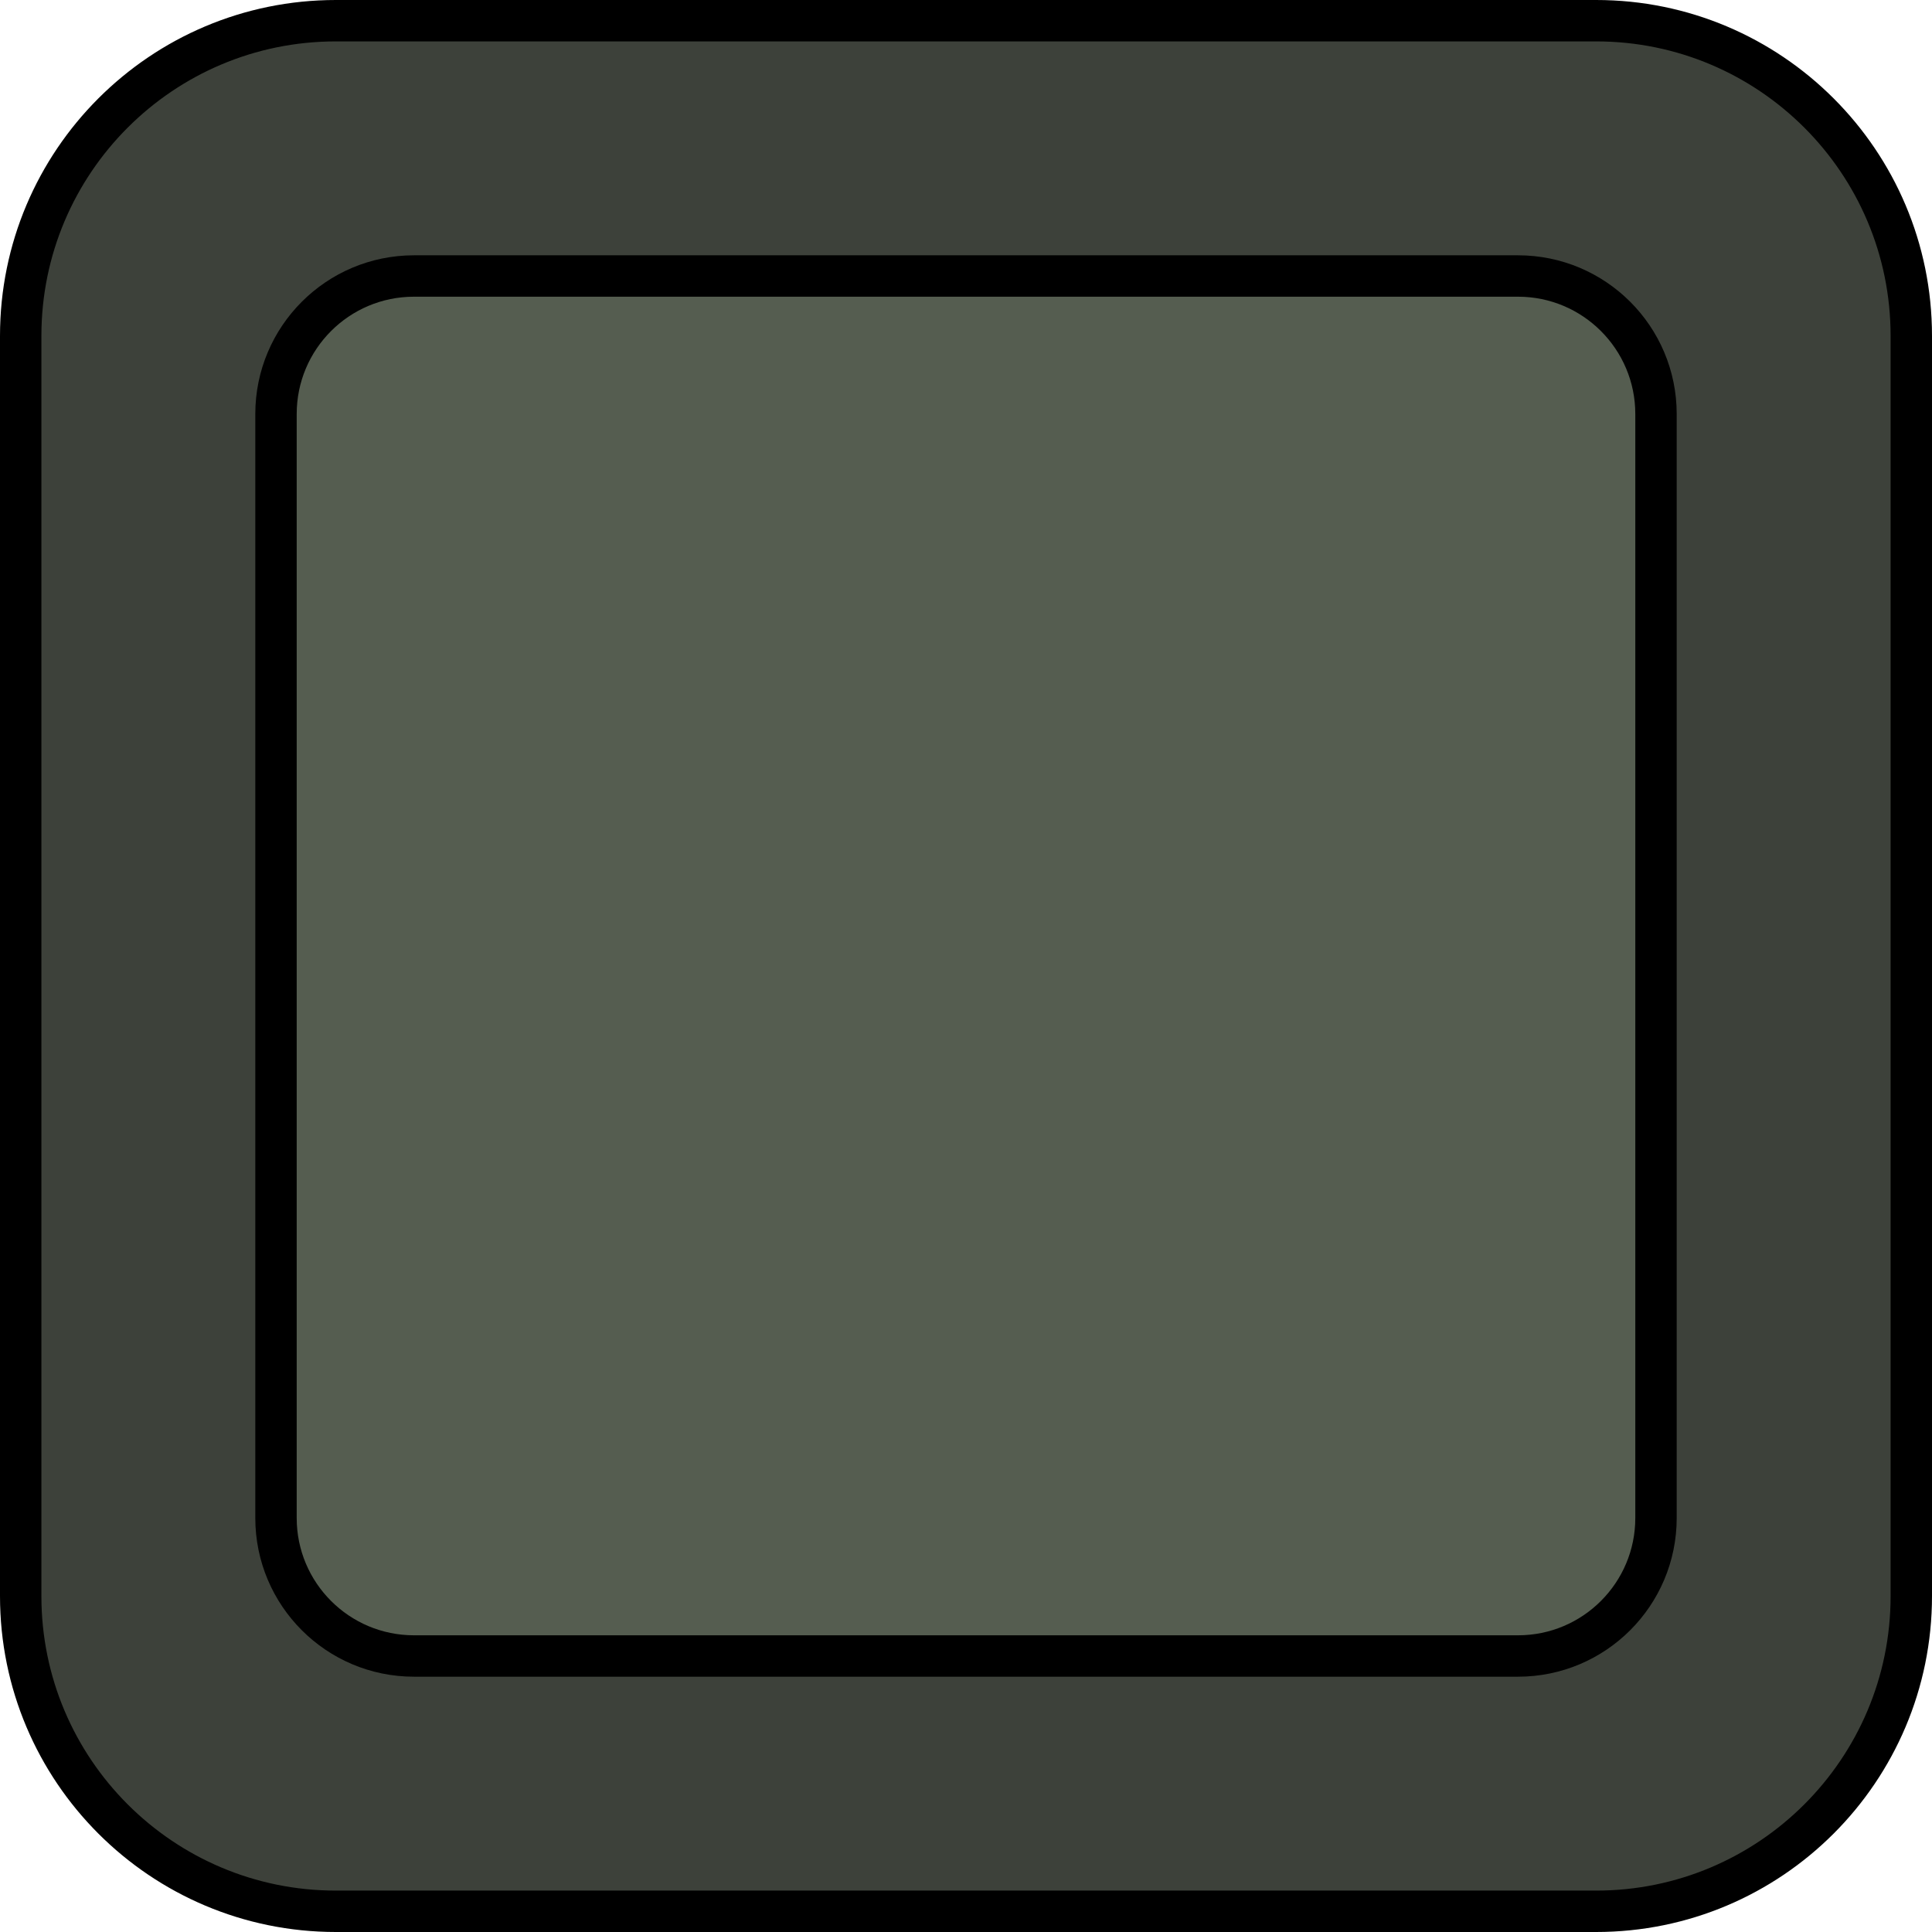
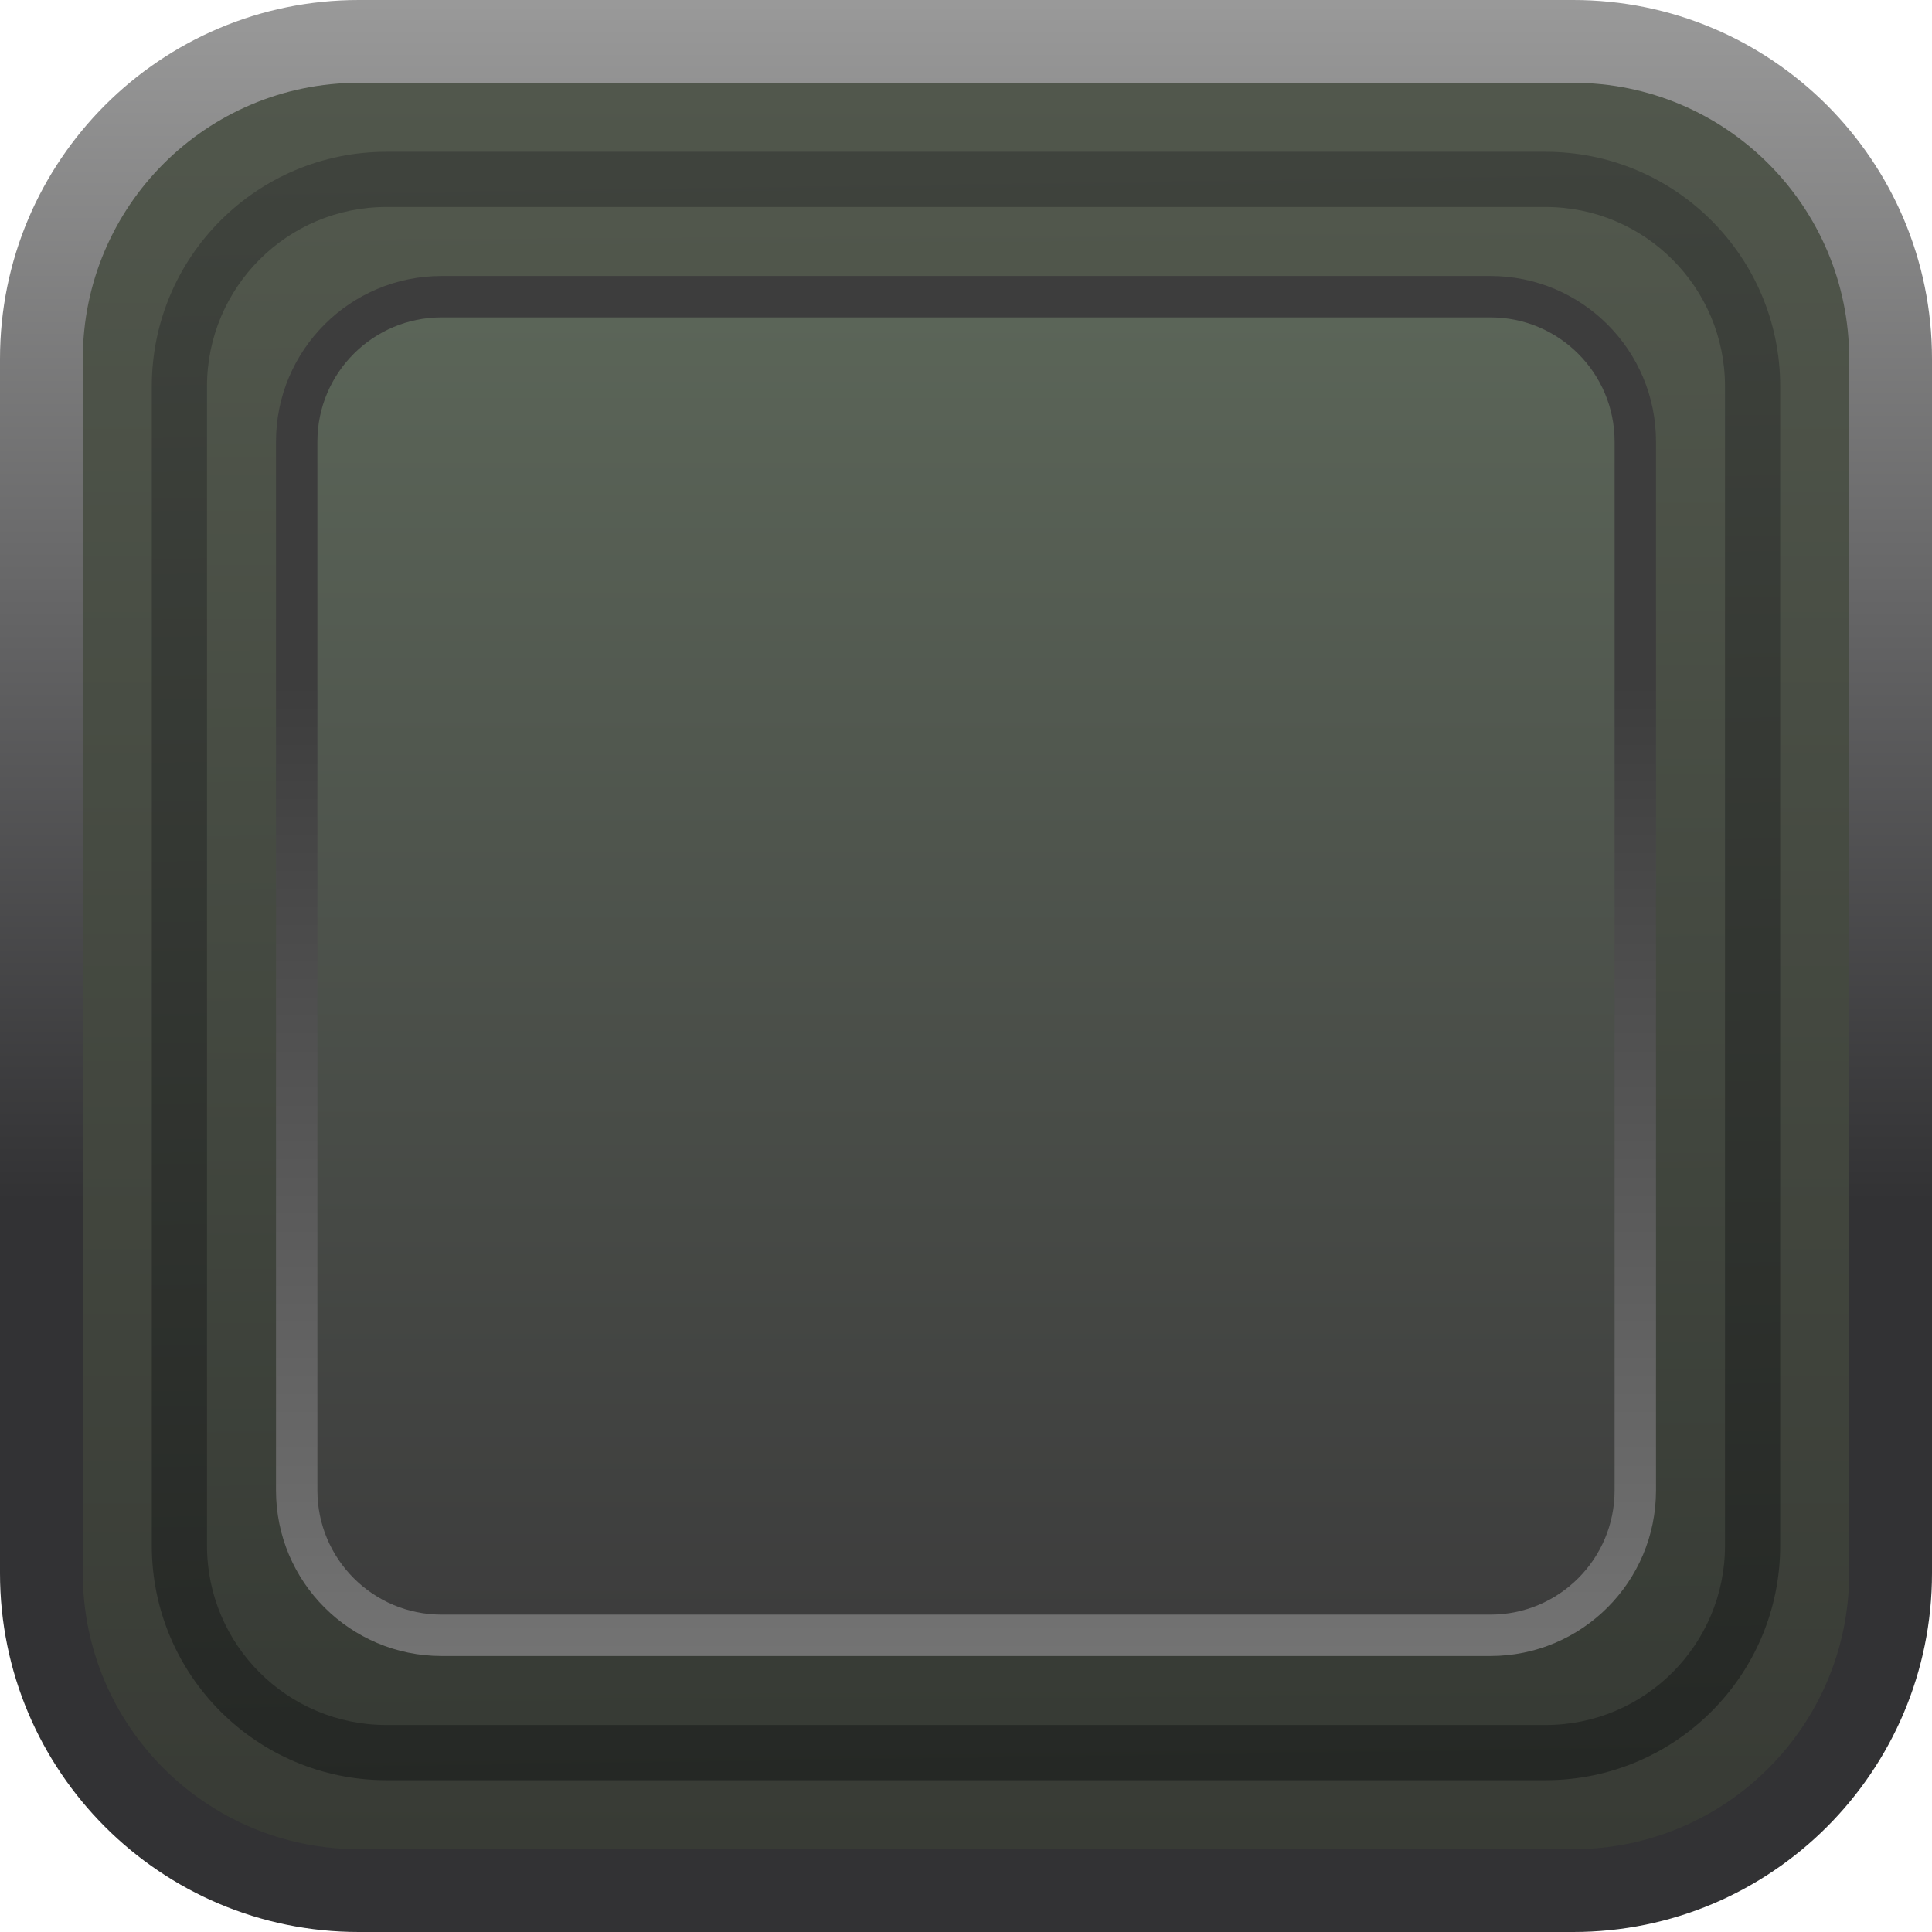
- <svg xmlns="http://www.w3.org/2000/svg" width="7mm" height="7mm" viewBox="0 0 7 7" version="1.1" id="svg1006">
-   <defs id="defs1000" />
+ <svg xmlns="http://www.w3.org/2000/svg" xmlns:xlink="http://www.w3.org/1999/xlink" id="svg1006" version="1.1" viewBox="0 0 7 7" height="7mm" width="7mm">
+   <defs id="defs1000">
+     <linearGradient id="linearGradient2566">
+       <stop style="stop-color:#373b35;stop-opacity:1" offset="0" id="stop2562" />
+       <stop style="stop-color:#51574c;stop-opacity:1" offset="1" id="stop2564" />
+     </linearGradient>
+     <linearGradient id="linearGradient1942">
+       <stop style="stop-color:#252825;stop-opacity:1" offset="0" id="stop1938" />
+       <stop style="stop-color:#3f433d;stop-opacity:1" offset="1" id="stop1940" />
+     </linearGradient>
+     <linearGradient id="linearGradient7360">
+       <stop style="stop-color:#383b35;stop-opacity:1" offset="0" id="stop7356" />
+       <stop style="stop-color:#51574c;stop-opacity:1" offset="1" id="stop7358" />
+     </linearGradient>
+     <linearGradient id="linearGradient5204">
+       <stop style="stop-color:#323234;stop-opacity:1" offset="0" id="stop5200" />
+       <stop style="stop-color:#999999;stop-opacity:1" offset="1" id="stop5202" />
+     </linearGradient>
+     <linearGradient id="linearGradient2280">
+       <stop style="stop-color:#3d3d3d;stop-opacity:1" offset="0" id="stop2276" />
+       <stop style="stop-color:#737373;stop-opacity:1" offset="1" id="stop2278" />
+     </linearGradient>
+     <linearGradient xlink:href="#linearGradient5204" id="linearGradient2282" x1="3.482" y1="-2.95" x2="3.482" y2="-7.305" gradientUnits="userSpaceOnUse" gradientTransform="translate(0.01819731,7.304381)" />
+     <linearGradient xlink:href="#linearGradient2280" id="linearGradient3048" gradientUnits="userSpaceOnUse" x1="3.485" y1="-5.633" x2="3.485" y2="-1.618" gradientTransform="matrix(0.7137269,0,0,0.8793406,1.012988,7.423039)" />
+     <linearGradient xlink:href="#linearGradient7360" id="linearGradient7362" x1="3.5" y1="6.8" x2="3.5" y2="0.2" gradientUnits="userSpaceOnUse" gradientTransform="matrix(0.969697,0,0,0.969697,0.1060606,0.1060606)" />
+     <linearGradient xlink:href="#linearGradient1942" id="linearGradient1944" x1="4.887" y1="5.34" x2="4.802" y2="-0.596" gradientUnits="userSpaceOnUse" gradientTransform="translate(-1.3019,1.145723)" />
+     <linearGradient xlink:href="#linearGradient2566" id="linearGradient2568" x1="4.416" y1="12.962" x2="4.386" y2="7.453" gradientUnits="userSpaceOnUse" gradientTransform="translate(-0.8856392,-6.703176)" />
+     <linearGradient xlink:href="#linearGradient6128" id="linearGradient6130" x1="3.5" y1="6" x2="3.5" y2="1" gradientUnits="userSpaceOnUse" gradientTransform="matrix(0.9400001,0,0,0.9400001,0.2100001,0.2100002)" />
+     <linearGradient id="linearGradient6128">
+       <stop style="stop-color:#3d3d3d;stop-opacity:1" offset="0" id="stop6124" />
+       <stop style="stop-color:#5b6558;stop-opacity:1" offset="1" id="stop6126" />
+     </linearGradient>
+   </defs>
  <g id="layer1">
-     <rect style="fill:#3d413a;fill-opacity:1;stroke:#000000;stroke-width:0.15;stroke-miterlimit:4;stroke-dasharray:none;stroke-opacity:1" id="rect1569" width="6.85" height="6.85" x="0.075" y="0.075" rx="1.142" ry="1.142" />
-     <rect ry="0.5" rx="0.5" y="1" x="1" height="5" width="5" id="rect1398" style="fill:#555d50;stroke-width:0.15;stop-color:#000000;fill-opacity:1;stroke:#000000;stroke-opacity:1" />
+     <rect style="opacity:1;fill:url(#linearGradient2282);fill-opacity:1;stroke-width:0.25;stroke-opacity:0.188" id="rect1050" width="7" height="7" x="0" y="8.8817842e-16" rx="1.3" ry="1.3" />
+     <rect style="opacity:1;fill:url(#linearGradient7362);fill-opacity:1;stroke-width:0.25;stroke-opacity:0.188" id="rect2898" width="6.4" height="6.4" x="0.3" y="0.3" rx="1" ry="1" />
+     <rect style="opacity:1;fill:url(#linearGradient1944);fill-opacity:1;stroke:none;stroke-width:0.15" id="rect1176" width="5.9" height="5.9" x="0.55" y="0.55" rx="0.85" ry="0.85" />
+     <rect style="opacity:1;fill:url(#linearGradient2568);fill-opacity:1;stroke:none;stroke-width:0.15" id="rect1382" width="5.5" height="5.5" x="0.75" y="0.75" rx="0.65" ry="0.65" />
+     <rect style="opacity:1;fill:url(#linearGradient3048);fill-opacity:1;stroke-width:0.25;stroke-opacity:0.188" id="rect3046" width="5" height="5" x="1" y="1" rx="0.6" ry="0.6" />
+     <rect style="fill:url(#linearGradient6130);fill-opacity:1;stroke-width:0.25;stroke-opacity:0.188" id="rect3544" width="4.7" height="4.7" x="1.15" y="1.15" rx="0.45" ry="0.45" />
  </g>
</svg>
